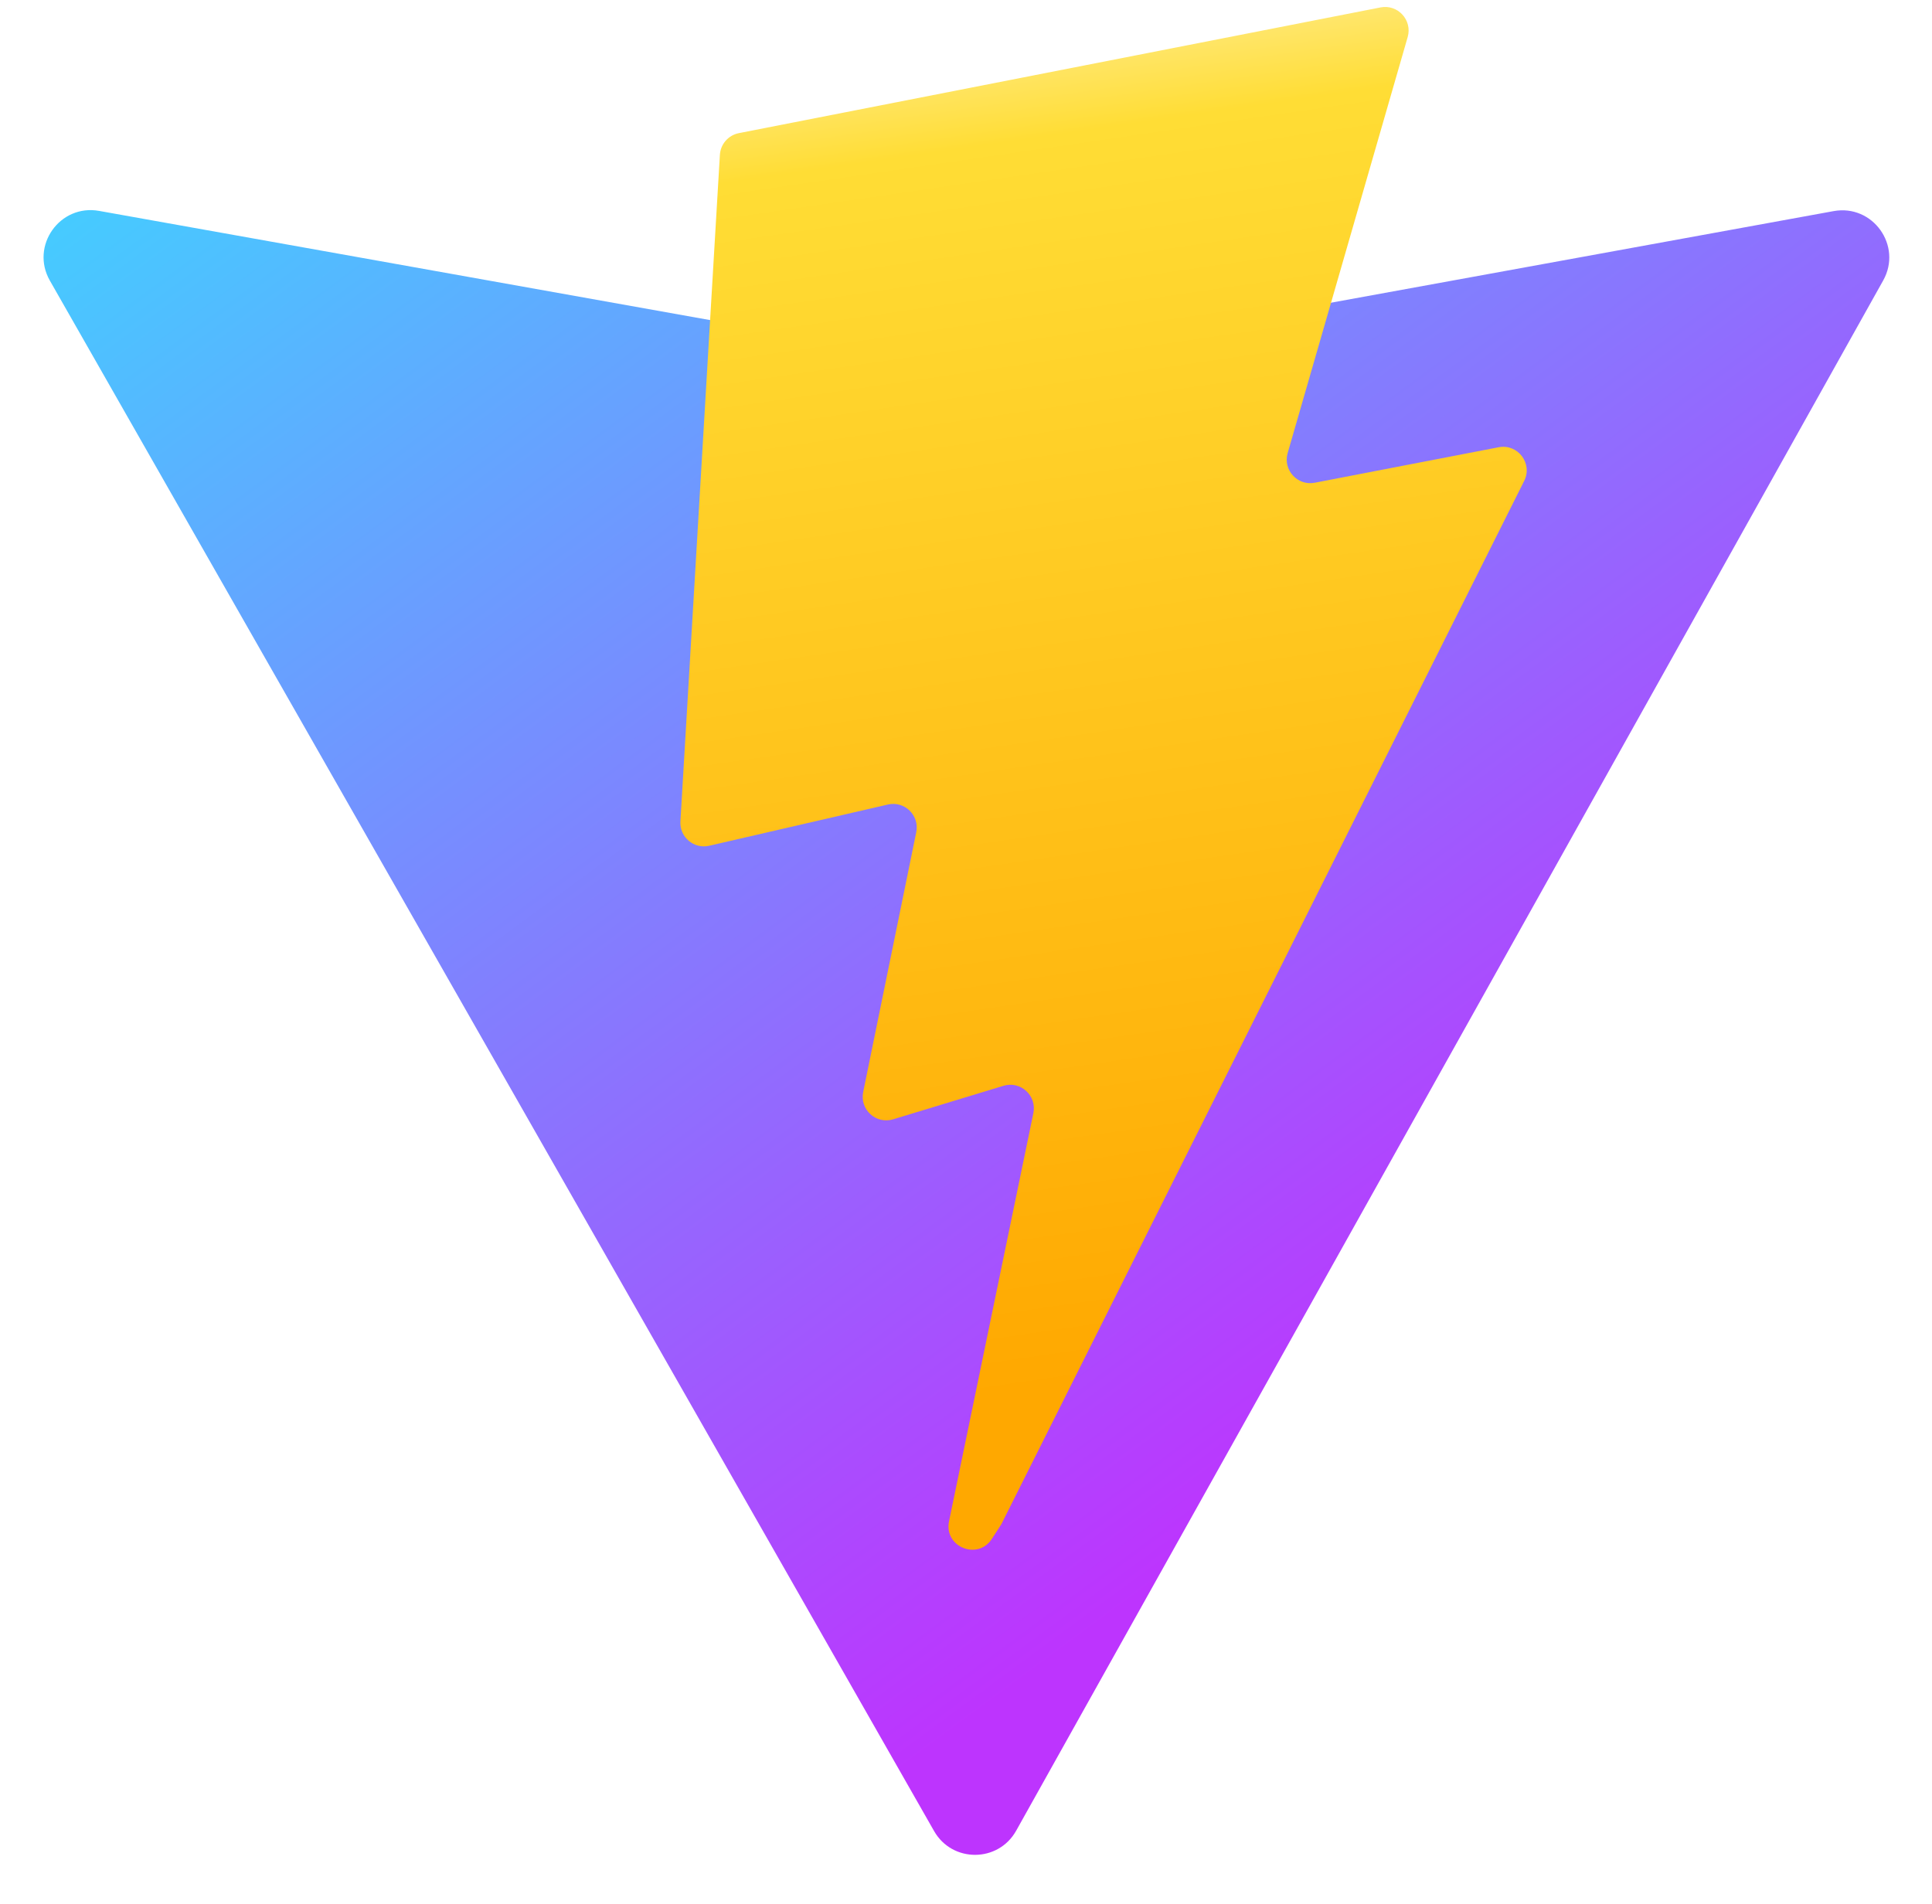
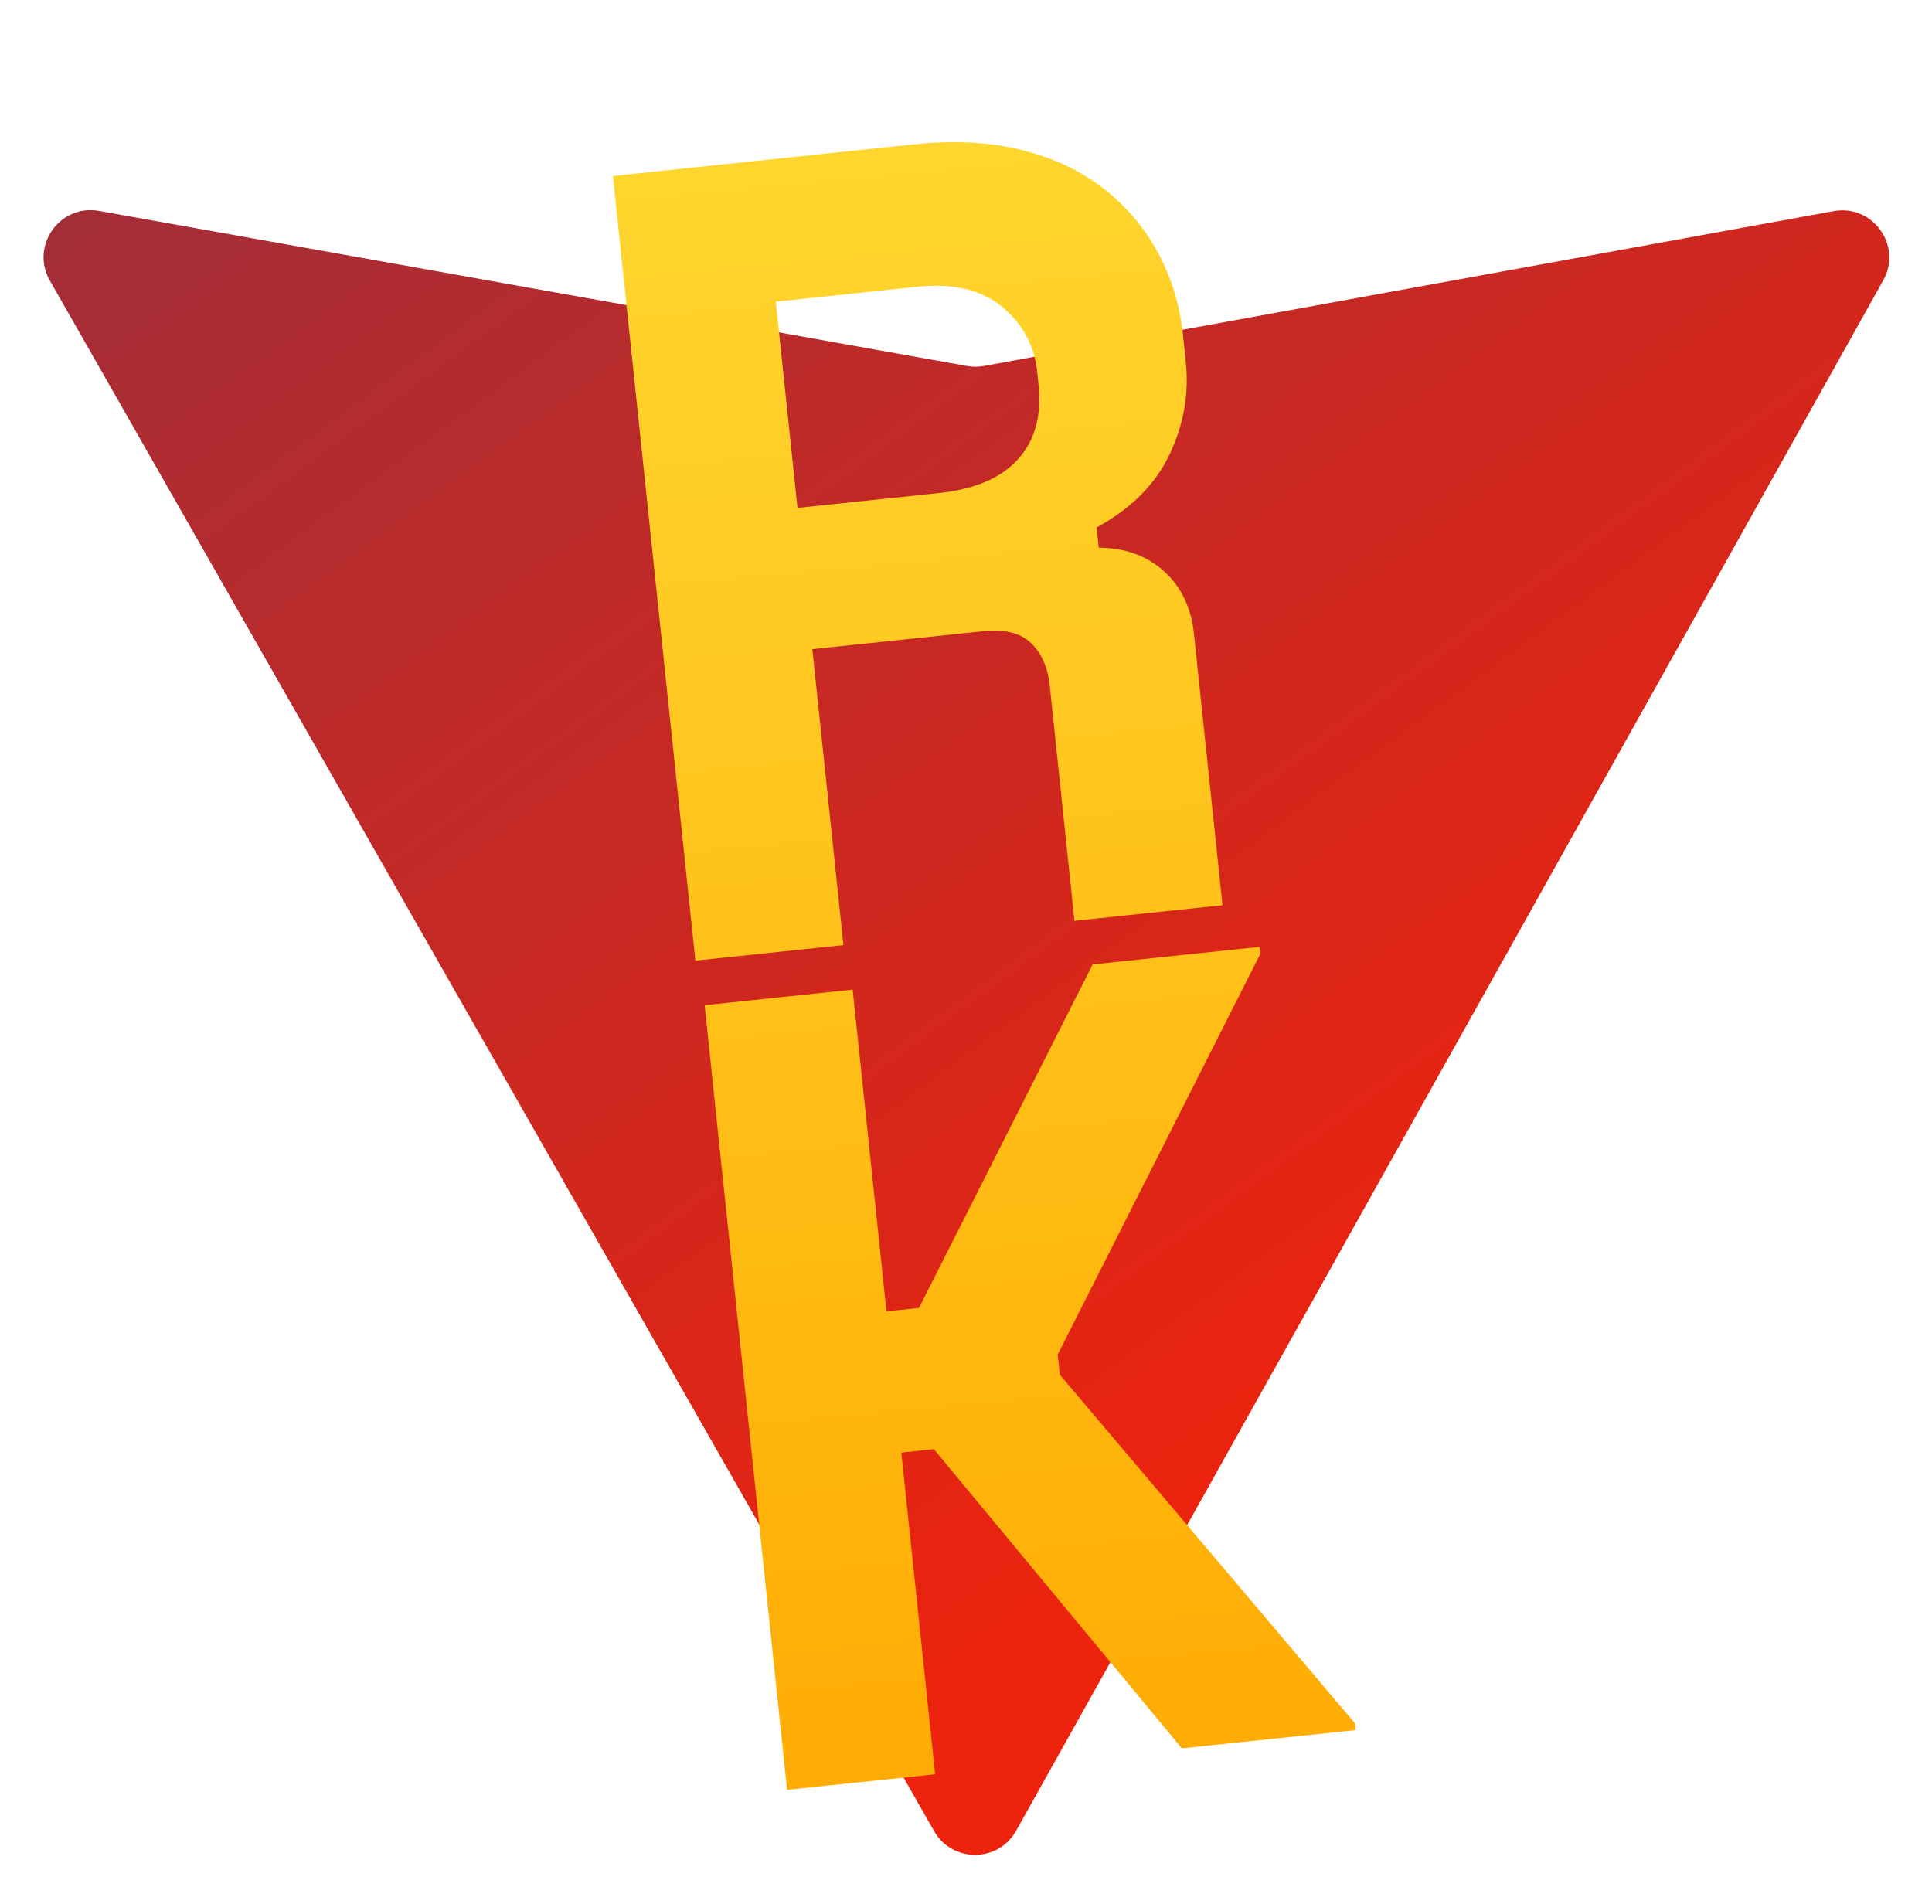
- <svg xmlns="http://www.w3.org/2000/svg" width="410" height="404" viewBox="0 0 410 404" fill="none">
-   <path d="M399.641 59.525L215.643 388.545C211.844 395.338 202.084 395.378 198.228 388.618L10.582 59.556C6.381 52.19 12.68 43.267 21.028 44.759L205.223 77.682C206.398 77.892 207.601 77.89 208.776 77.676L389.119 44.806C397.439 43.289 403.768 52.143 399.641 59.525Z" fill="url(#paint0_linear)" />
-   <path d="M292.965 1.574L156.801 28.255C154.563 28.694 152.906 30.59 152.771 32.866L144.395 174.33C144.198 177.662 147.258 180.248 150.51 179.498L188.42 170.749C191.967 169.931 195.172 173.055 194.443 176.622L183.18 231.775C182.422 235.487 185.907 238.661 189.532 237.56L212.947 230.446C216.577 229.344 220.065 232.527 219.297 236.242L201.398 322.875C200.278 328.294 207.486 331.249 210.492 326.603L212.5 323.5L323.454 102.072C325.312 98.365 322.108 94.137 318.036 94.923L279.014 102.454C275.347 103.161 272.227 99.746 273.262 96.158L298.731 7.867C299.767 4.273 296.636 0.855 292.965 1.574Z" fill="url(#paint1_linear)" />
-   <defs>
-     <linearGradient id="paint0_linear" x1="6" y1="33" x2="235" y2="344" gradientUnits="userSpaceOnUse">
-       <stop stop-color="#41D1FF" />
-       <stop offset="1" stop-color="#BD34FE" />
-     </linearGradient>
-     <linearGradient id="paint1_linear" x1="194.651" y1="8.818" x2="236.076" y2="292.989" gradientUnits="userSpaceOnUse">
-       <stop stop-color="#FFEA83" />
-       <stop offset="0.083" stop-color="#FFDD35" />
-       <stop offset="1" stop-color="#FFA800" />
-     </linearGradient>
-   </defs>
+ <svg xmlns="http://www.w3.org/2000/svg" width="410" height="404" viewBox="0 0 410 404">
+   <linearGradient id="linearGradient1" x1="6" y1="33" x2="235" y2="344" gradientUnits="userSpaceOnUse">
+     <stop offset="0" stop-color="#a12e3a" stop-opacity="1" />
+     <stop offset="1" stop-color="#ed230d" stop-opacity="1" />
+   </linearGradient>
+   <path id="Path" fill="url(#linearGradient1)" stroke="none" d="M 399.641 59.525 L 215.643 388.545 C 211.844 395.338 202.084 395.378 198.228 388.618 L 10.582 59.556 C 6.381 52.19 12.68 43.267 21.028 44.759 L 205.223 77.682 C 206.398 77.892 207.601 77.89 208.776 77.676 L 389.119 44.806 C 397.439 43.289 403.768 52.143 399.641 59.525 Z" />
+   <linearGradient id="linearGradient2" x1="177.106" y1="-62.024" x2="220.006" y2="406.67" gradientUnits="userSpaceOnUse">
+     <stop offset="1e-05" stop-color="#ffea83" stop-opacity="1" />
+     <stop offset="0.083" stop-color="#ffdd35" stop-opacity="1" />
+     <stop offset="1" stop-color="#ffa800" stop-opacity="1" />
+   </linearGradient>
+   <path id="RK" fill="url(#linearGradient2)" fill-rule="evenodd" stroke="none" d="M 167.035 379.861 L 149.533 213.334 L 180.947 210.031 L 188.123 278.309 L 195.025 277.582 L 231.877 204.678 L 267.338 200.951 L 267.488 202.379 L 224.459 287.477 L 224.908 291.76 L 287.547 365.752 L 287.697 367.18 L 250.809 371.057 L 198.176 307.557 L 191.275 308.283 L 198.451 376.559 L 167.035 379.861 Z M 147.576 203.875 L 130.074 37.348 L 193.855 30.645 C 202.423 29.744 210.085 30.141 216.84 31.836 C 223.595 33.531 229.375 36.252 234.18 39.996 C 238.985 43.74 242.829 48.267 245.713 53.576 C 248.597 58.885 250.372 64.711 251.039 71.055 L 251.639 76.766 C 252.355 83.585 251.202 90.159 248.178 96.49 C 245.154 102.821 240.001 107.973 232.719 111.945 L 233.168 116.229 C 238.788 116.279 243.417 117.958 247.053 121.264 C 250.689 124.57 252.797 128.998 253.381 134.549 L 259.432 192.119 L 228.018 195.422 L 222.766 145.463 C 222.366 141.656 221.05 138.669 218.816 136.498 C 216.583 134.328 213.166 133.483 208.564 133.967 L 172.391 137.77 L 178.992 200.574 L 147.576 203.875 Z M 169.24 107.795 L 199.227 104.643 C 206.842 103.842 212.446 101.448 216.037 97.463 C 219.629 93.478 221.082 88.235 220.398 81.732 L 220.1 78.877 C 219.516 73.326 217.028 68.737 212.637 65.109 C 208.245 61.482 202.241 60.069 194.625 60.869 L 164.639 64.021 L 169.24 107.795 Z" />
</svg>
